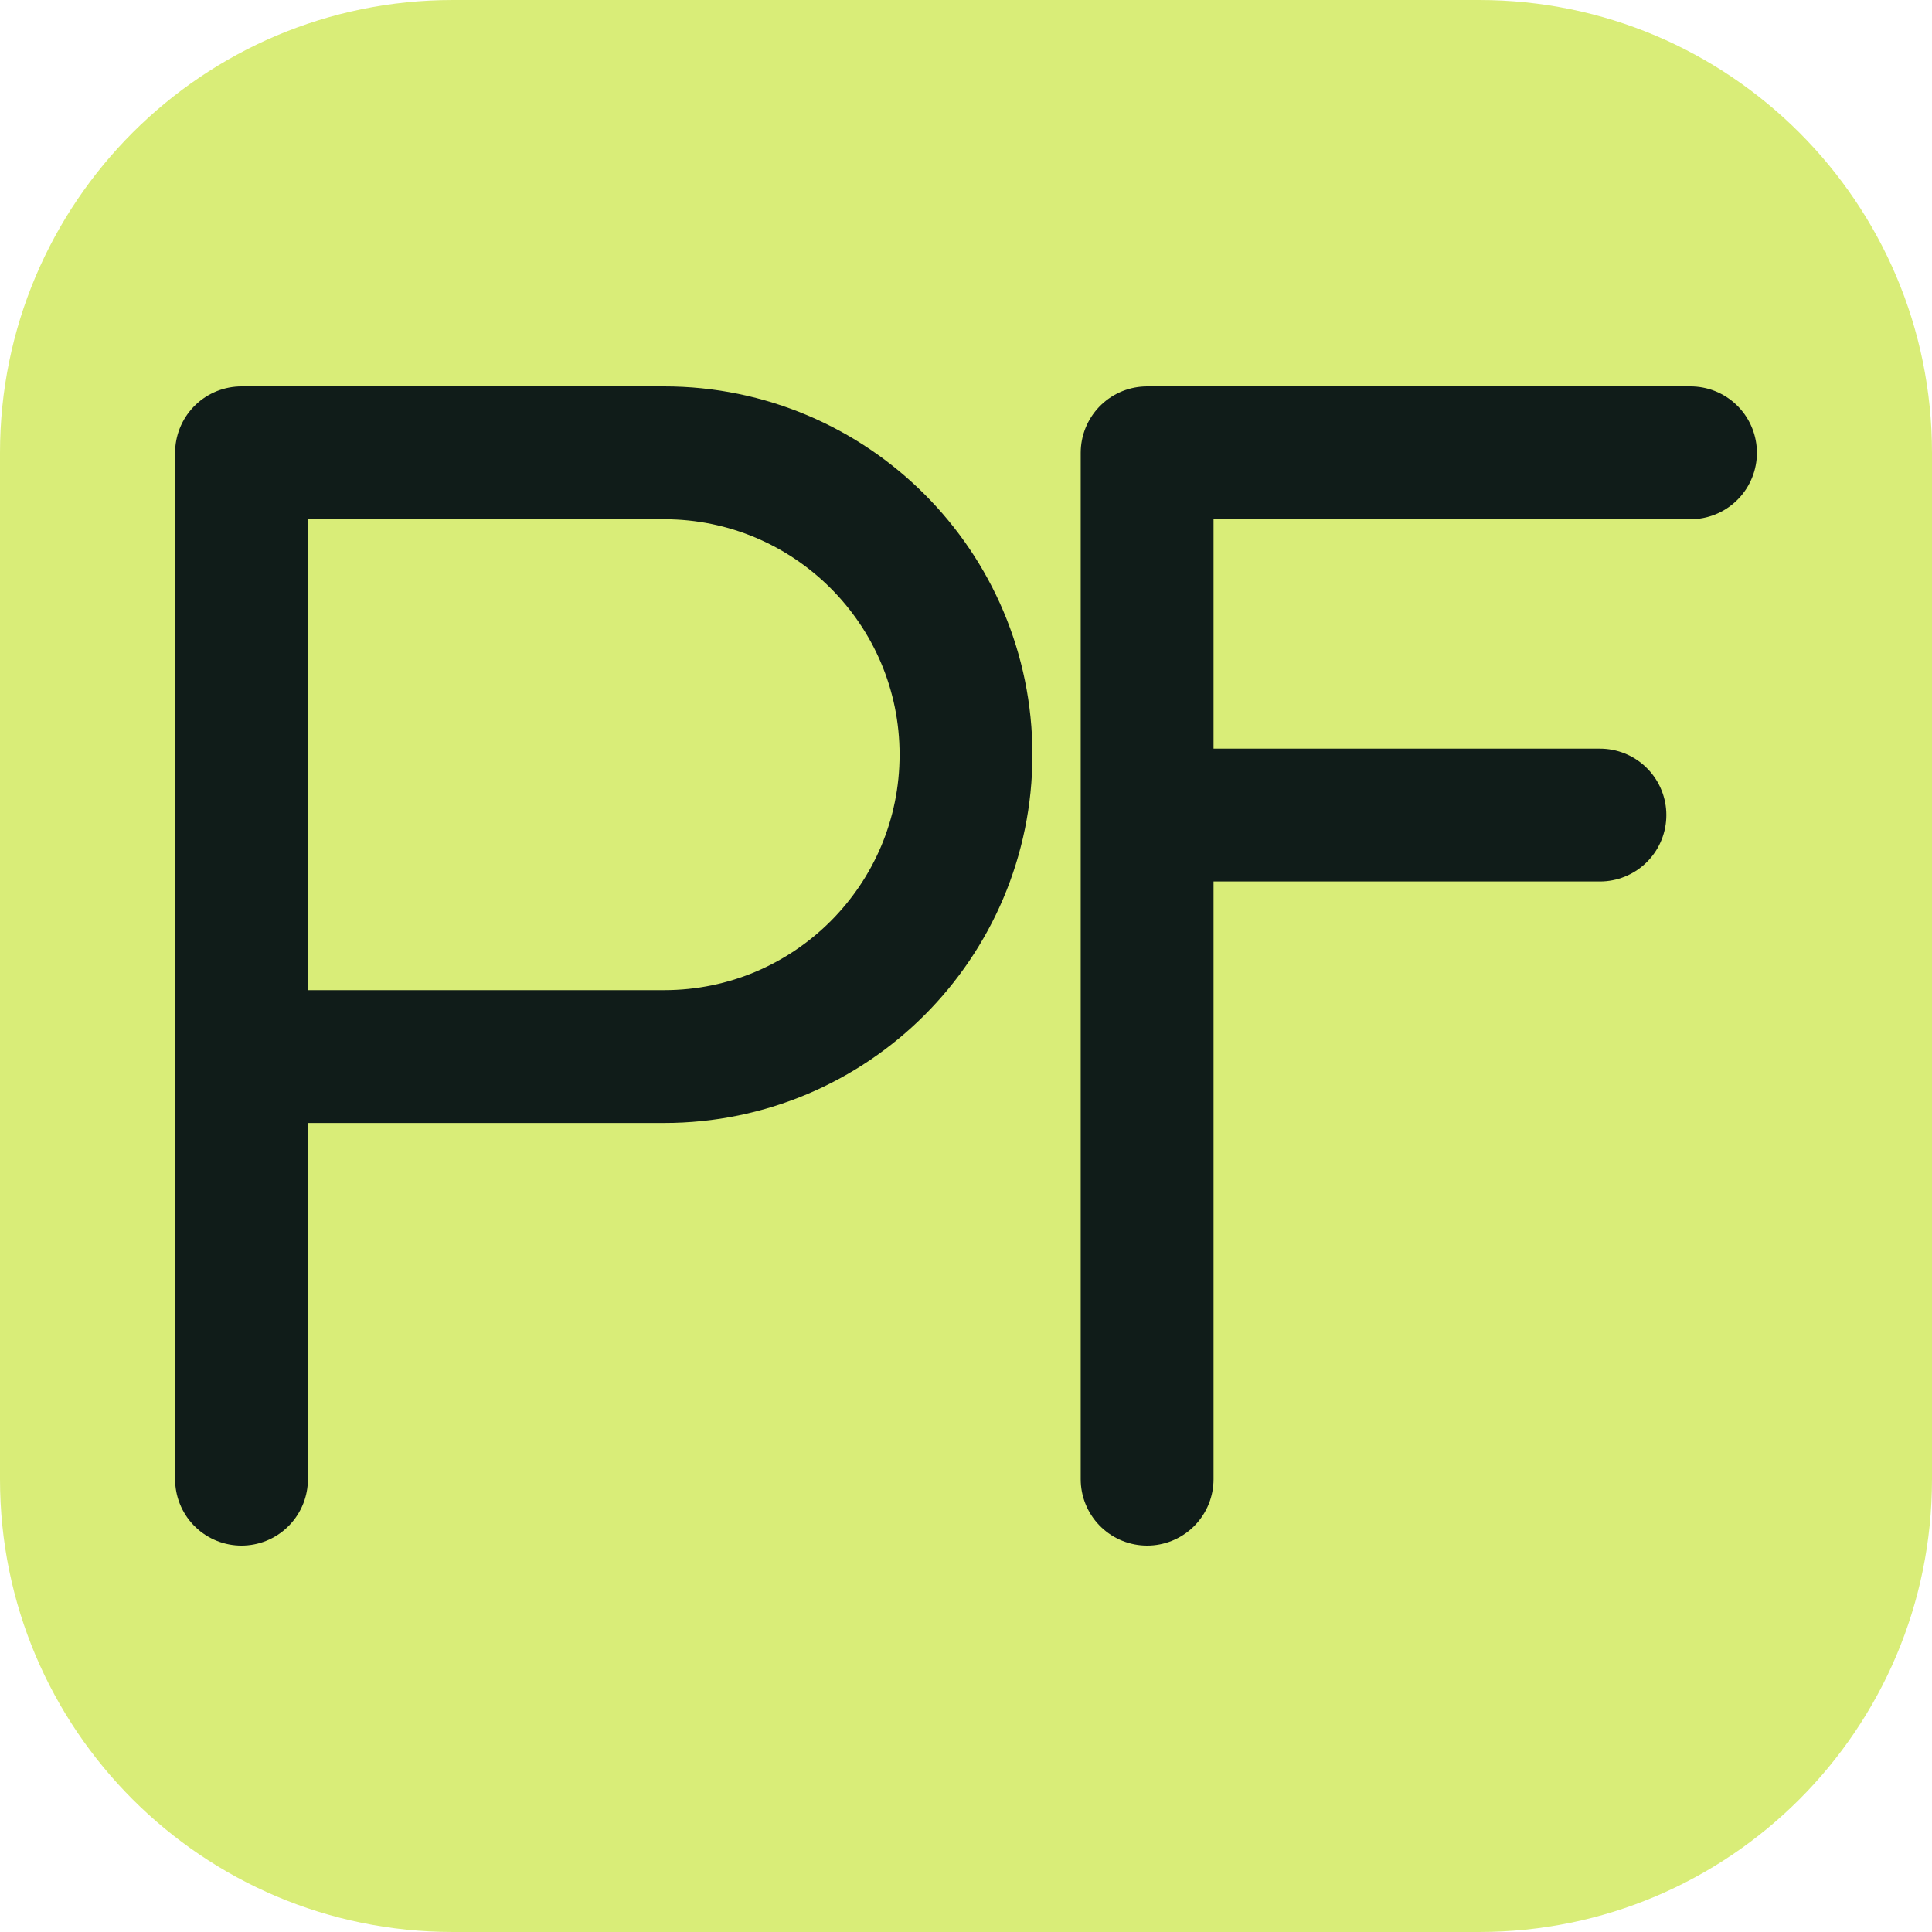
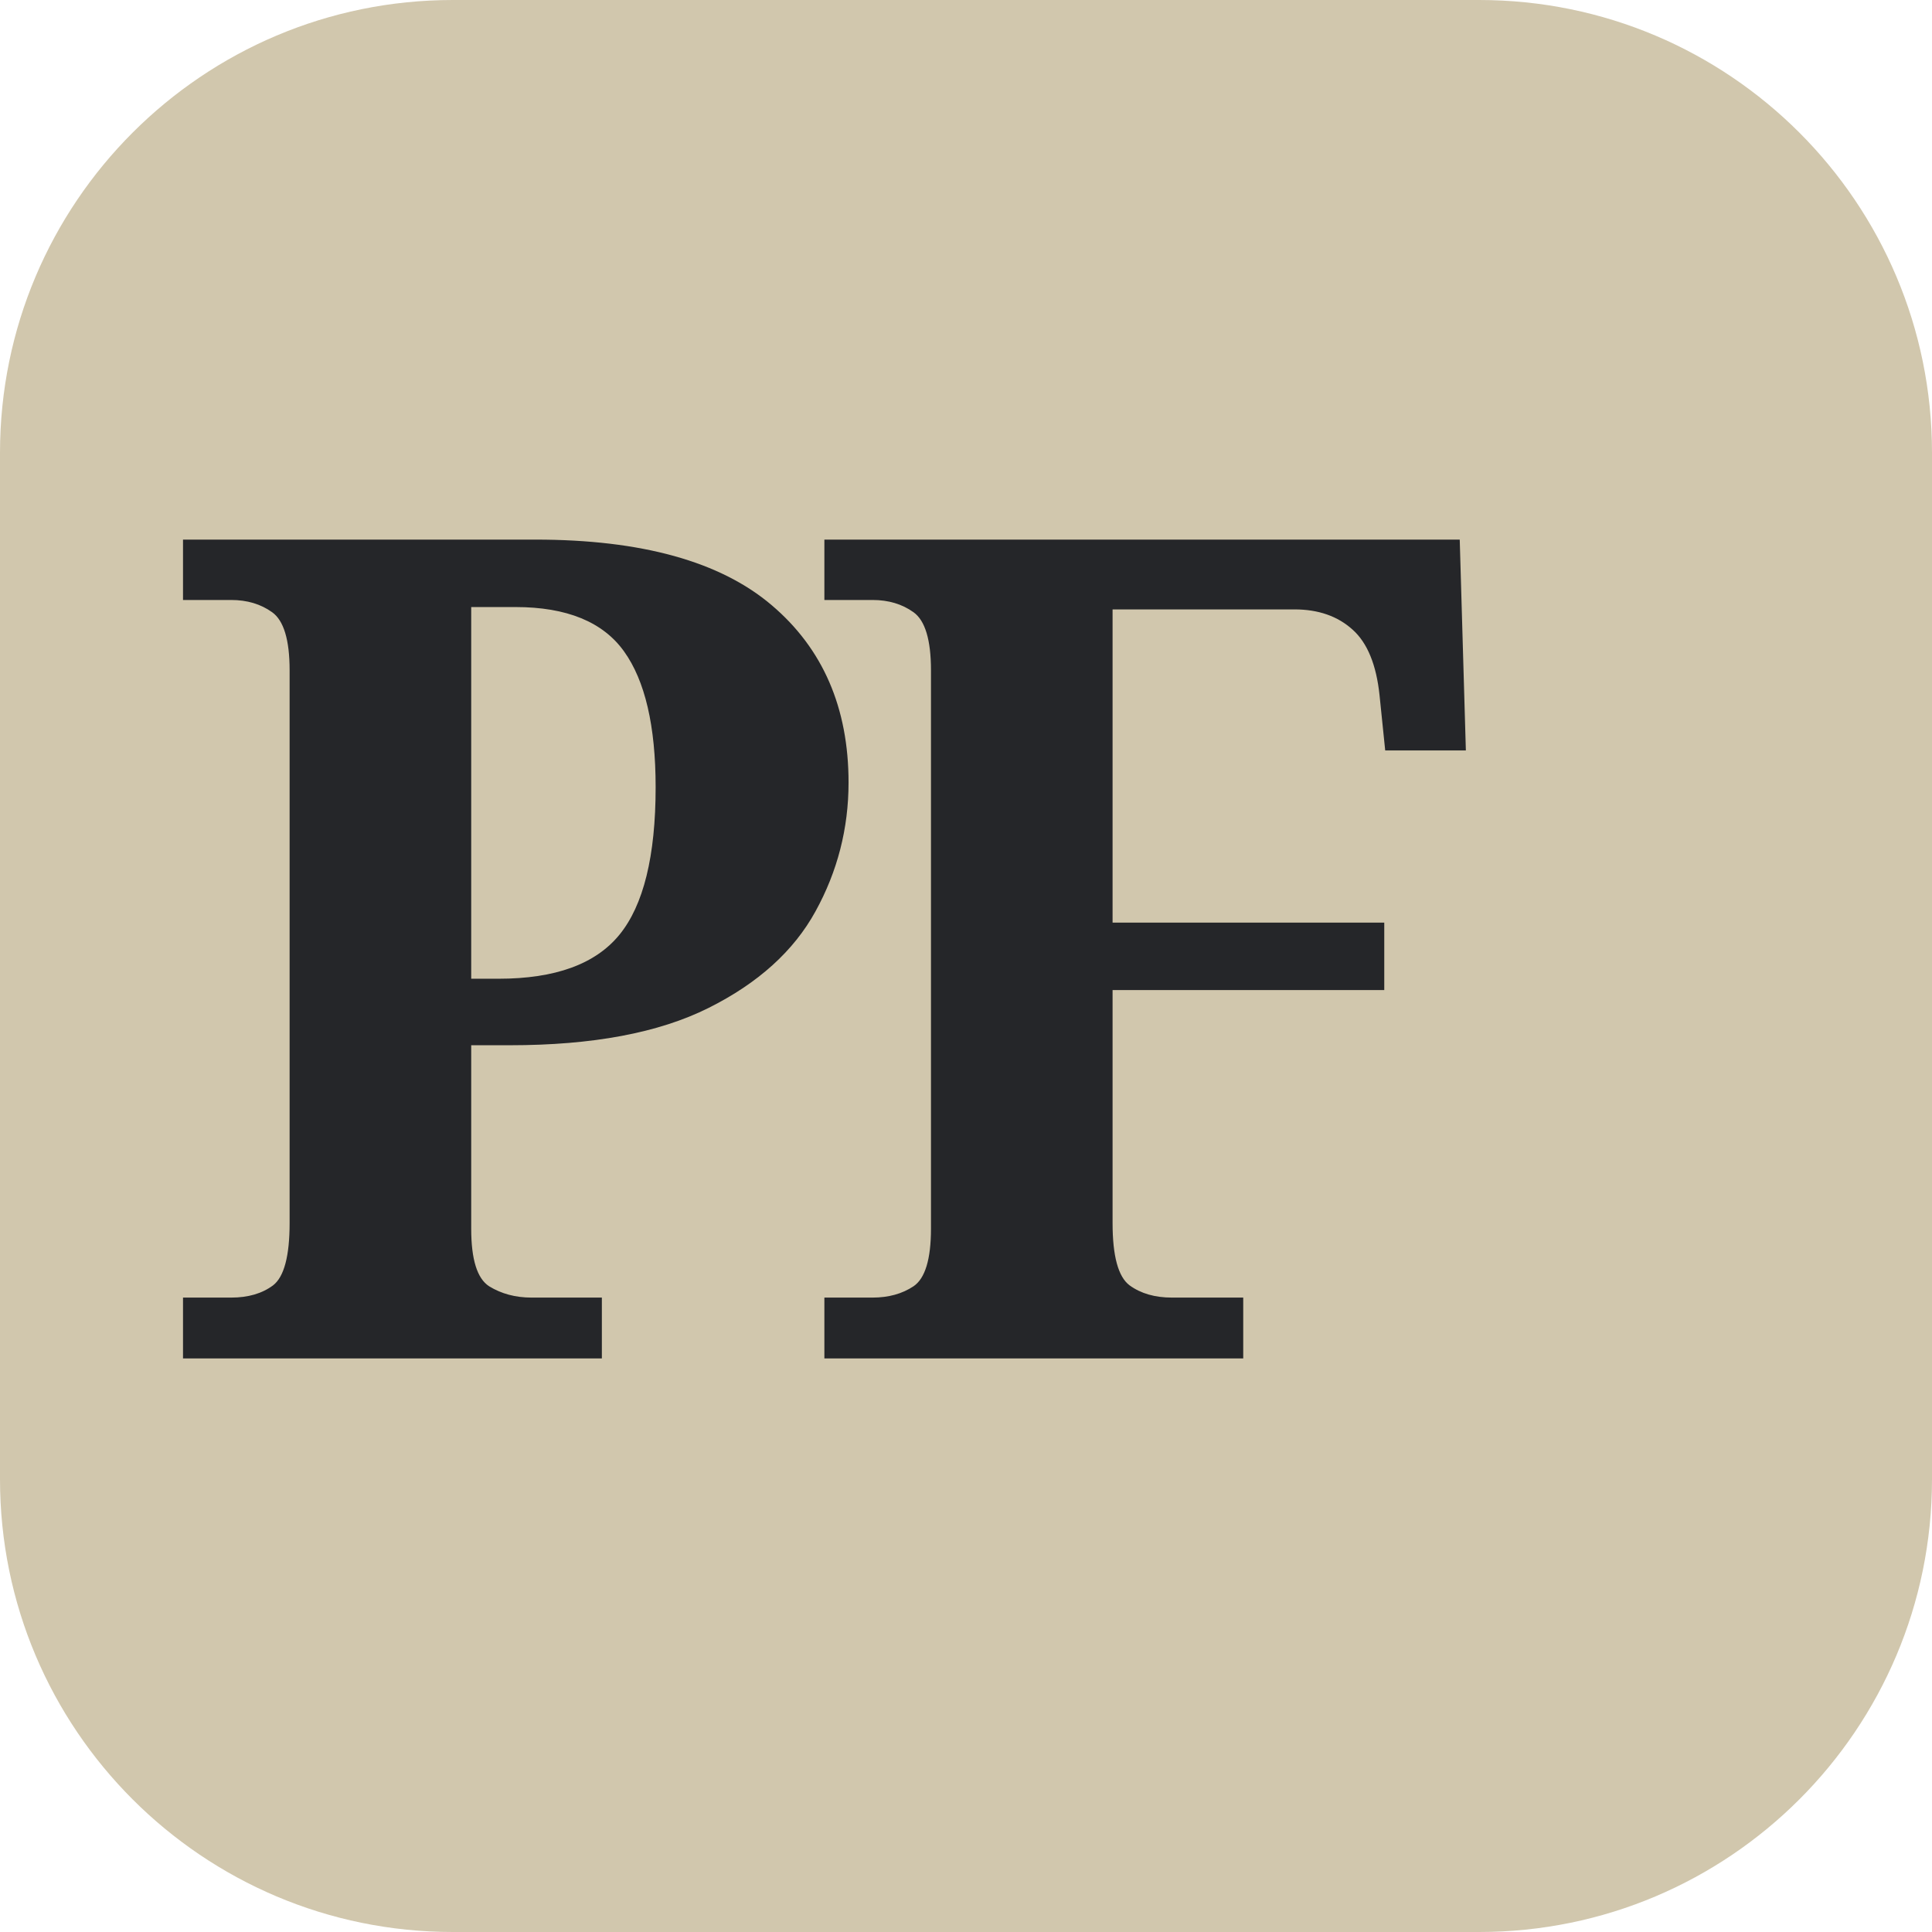
<svg xmlns="http://www.w3.org/2000/svg" viewBox="0 0 64 64">
-   <rect width="64" height="64" rx="15" fill="#d9ed78" />
-   <path d="M8 49V15h14a10 10 0 0 1 0 20H8M38 49V15h18M38 27h15" fill="none" stroke="#101c19" stroke-width="4.4" stroke-linecap="round" stroke-linejoin="round" />
+   <rect width="64" height="64" rx="15" fill="#d1c7ad" />
+   <text x="5" y="45" fill="#252629" font-family="Georgia,serif" font-size="38" font-weight="700" letter-spacing="-3">PF</text>
</svg>
